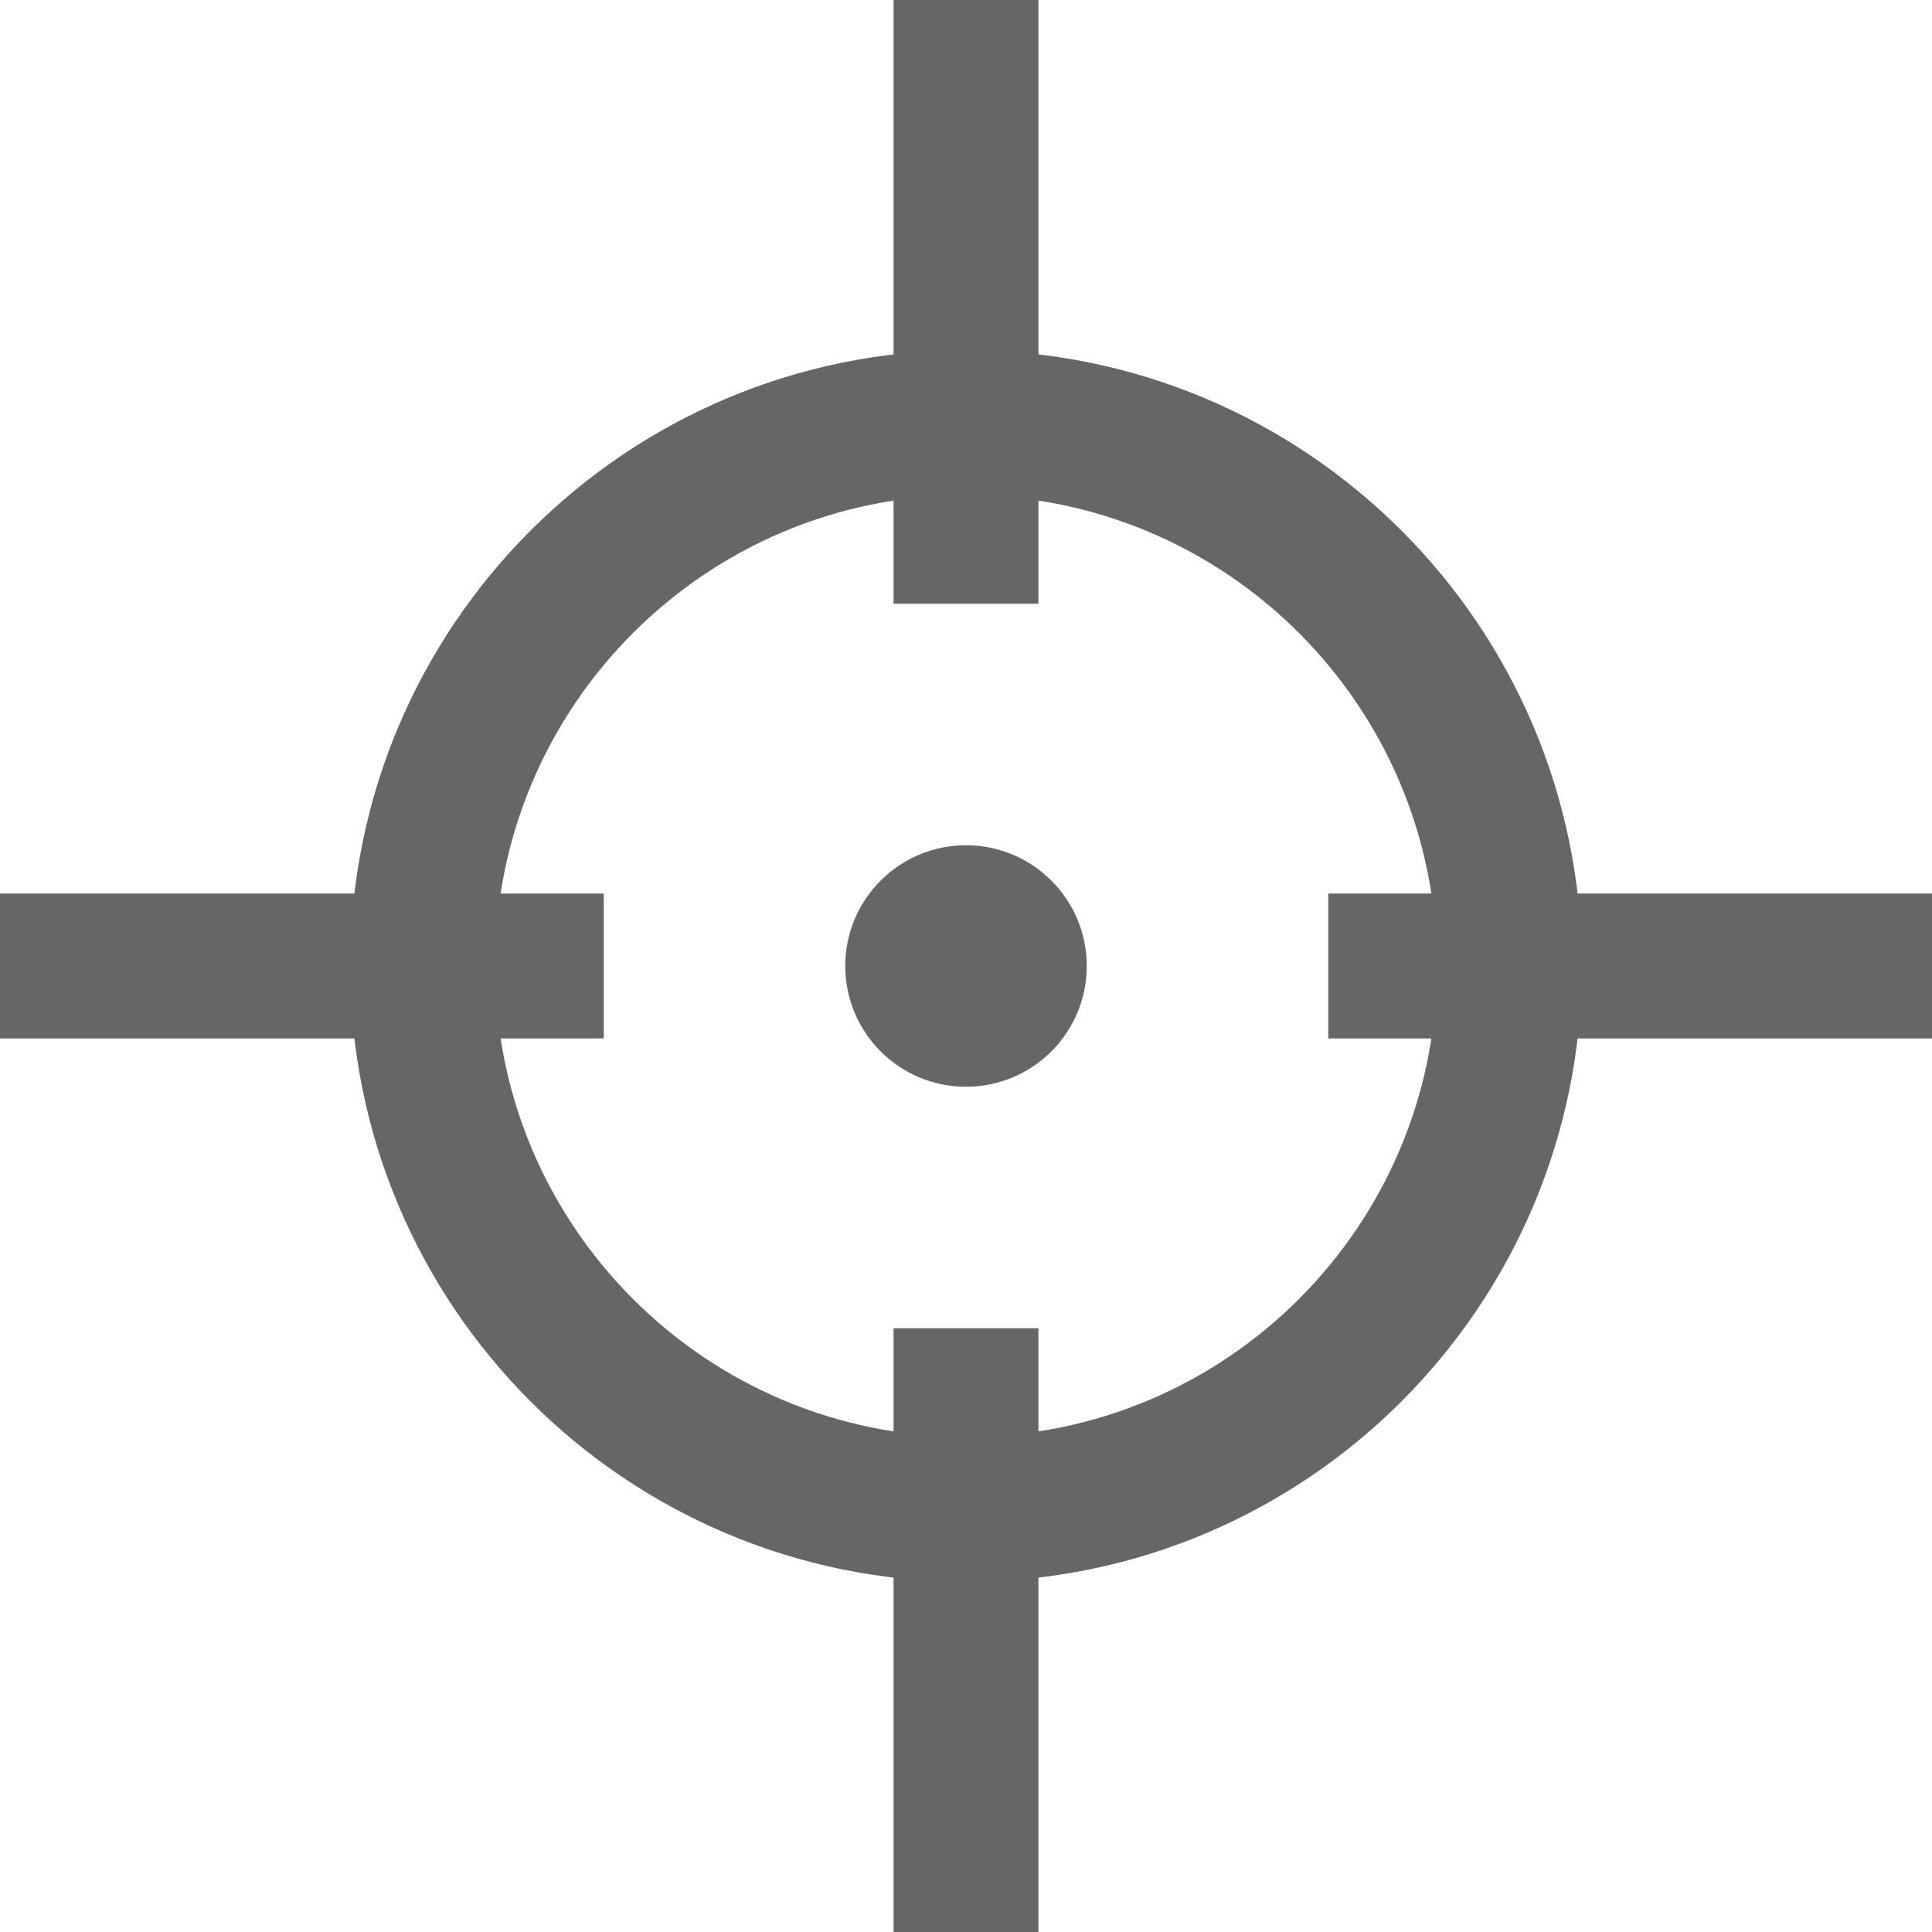
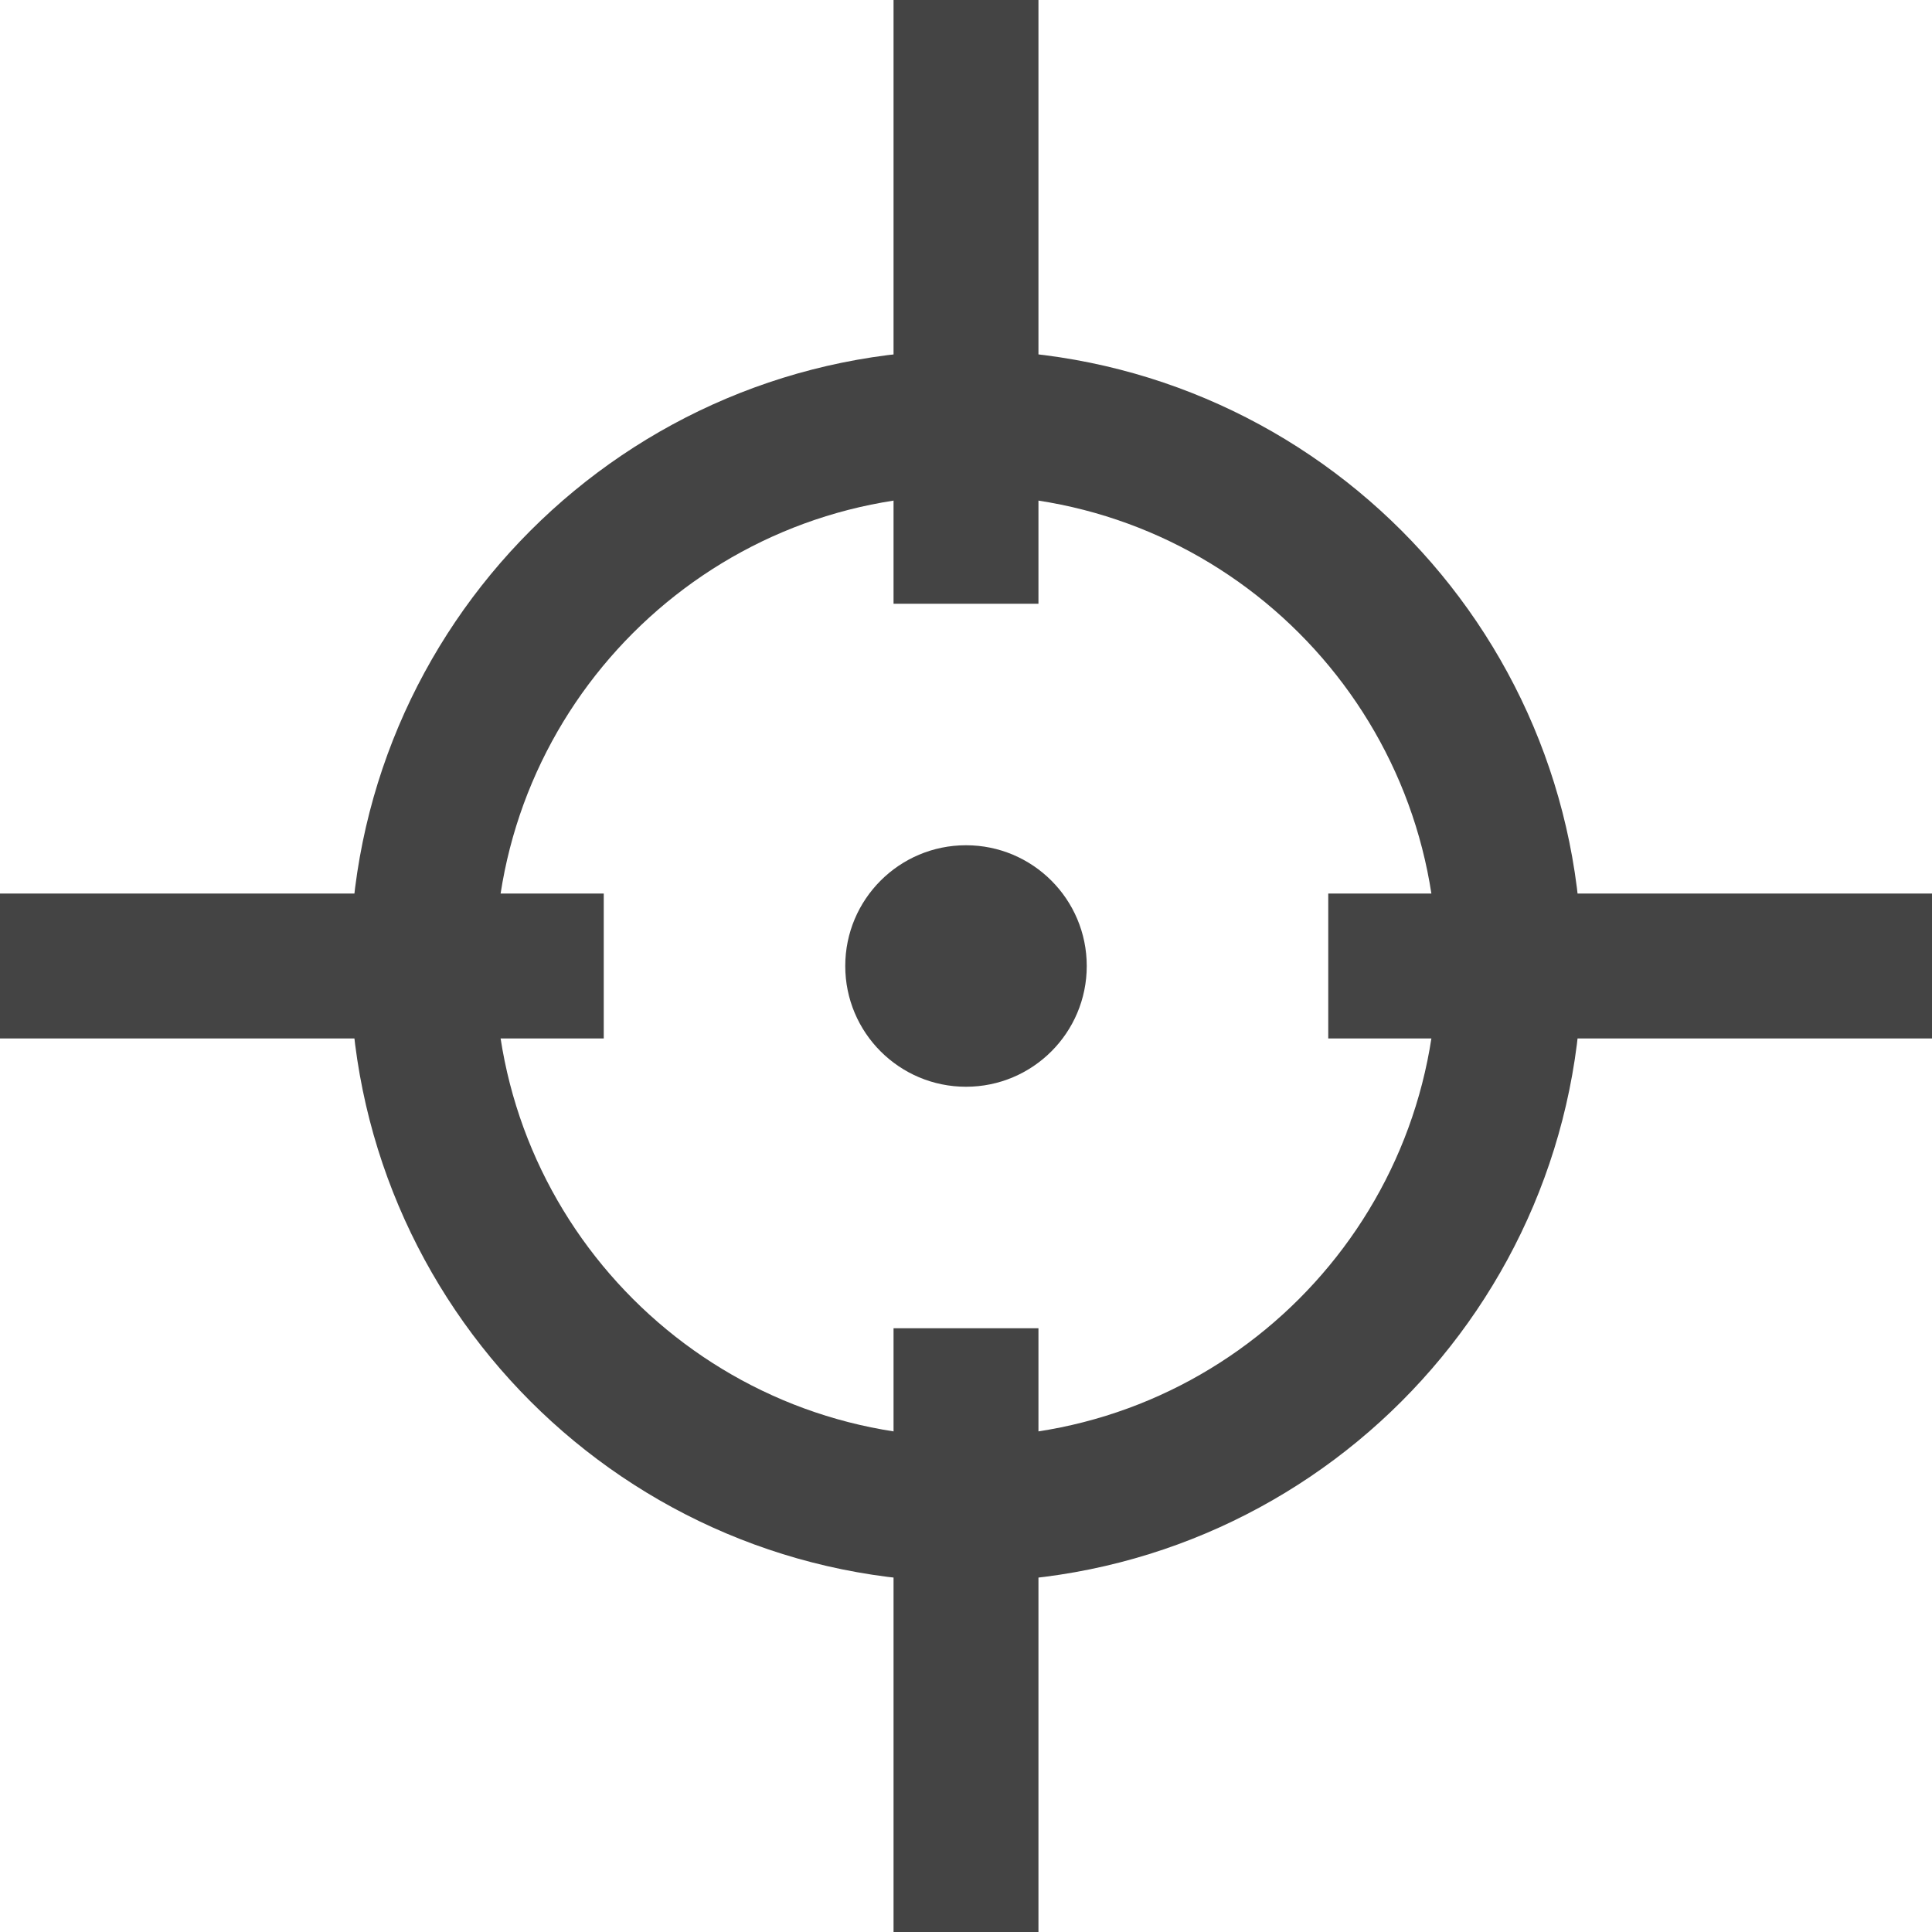
<svg xmlns="http://www.w3.org/2000/svg" width="16" height="16" viewBox="0 0 16 16">
-   <g fill="none" stroke="#666" stroke-width="1.2">
+   <g fill="none" stroke="#444" stroke-width="1.2">
    <circle cx="8" cy="8" r="4.5" />
    <path d="M8 0v5M8 11v5M0 8h5M11 8h5" />
  </g>
-   <circle cx="8" cy="8" r="1" fill="#666" />
+   <circle cx="8" cy="8" r="1" fill="#444" />
</svg>
